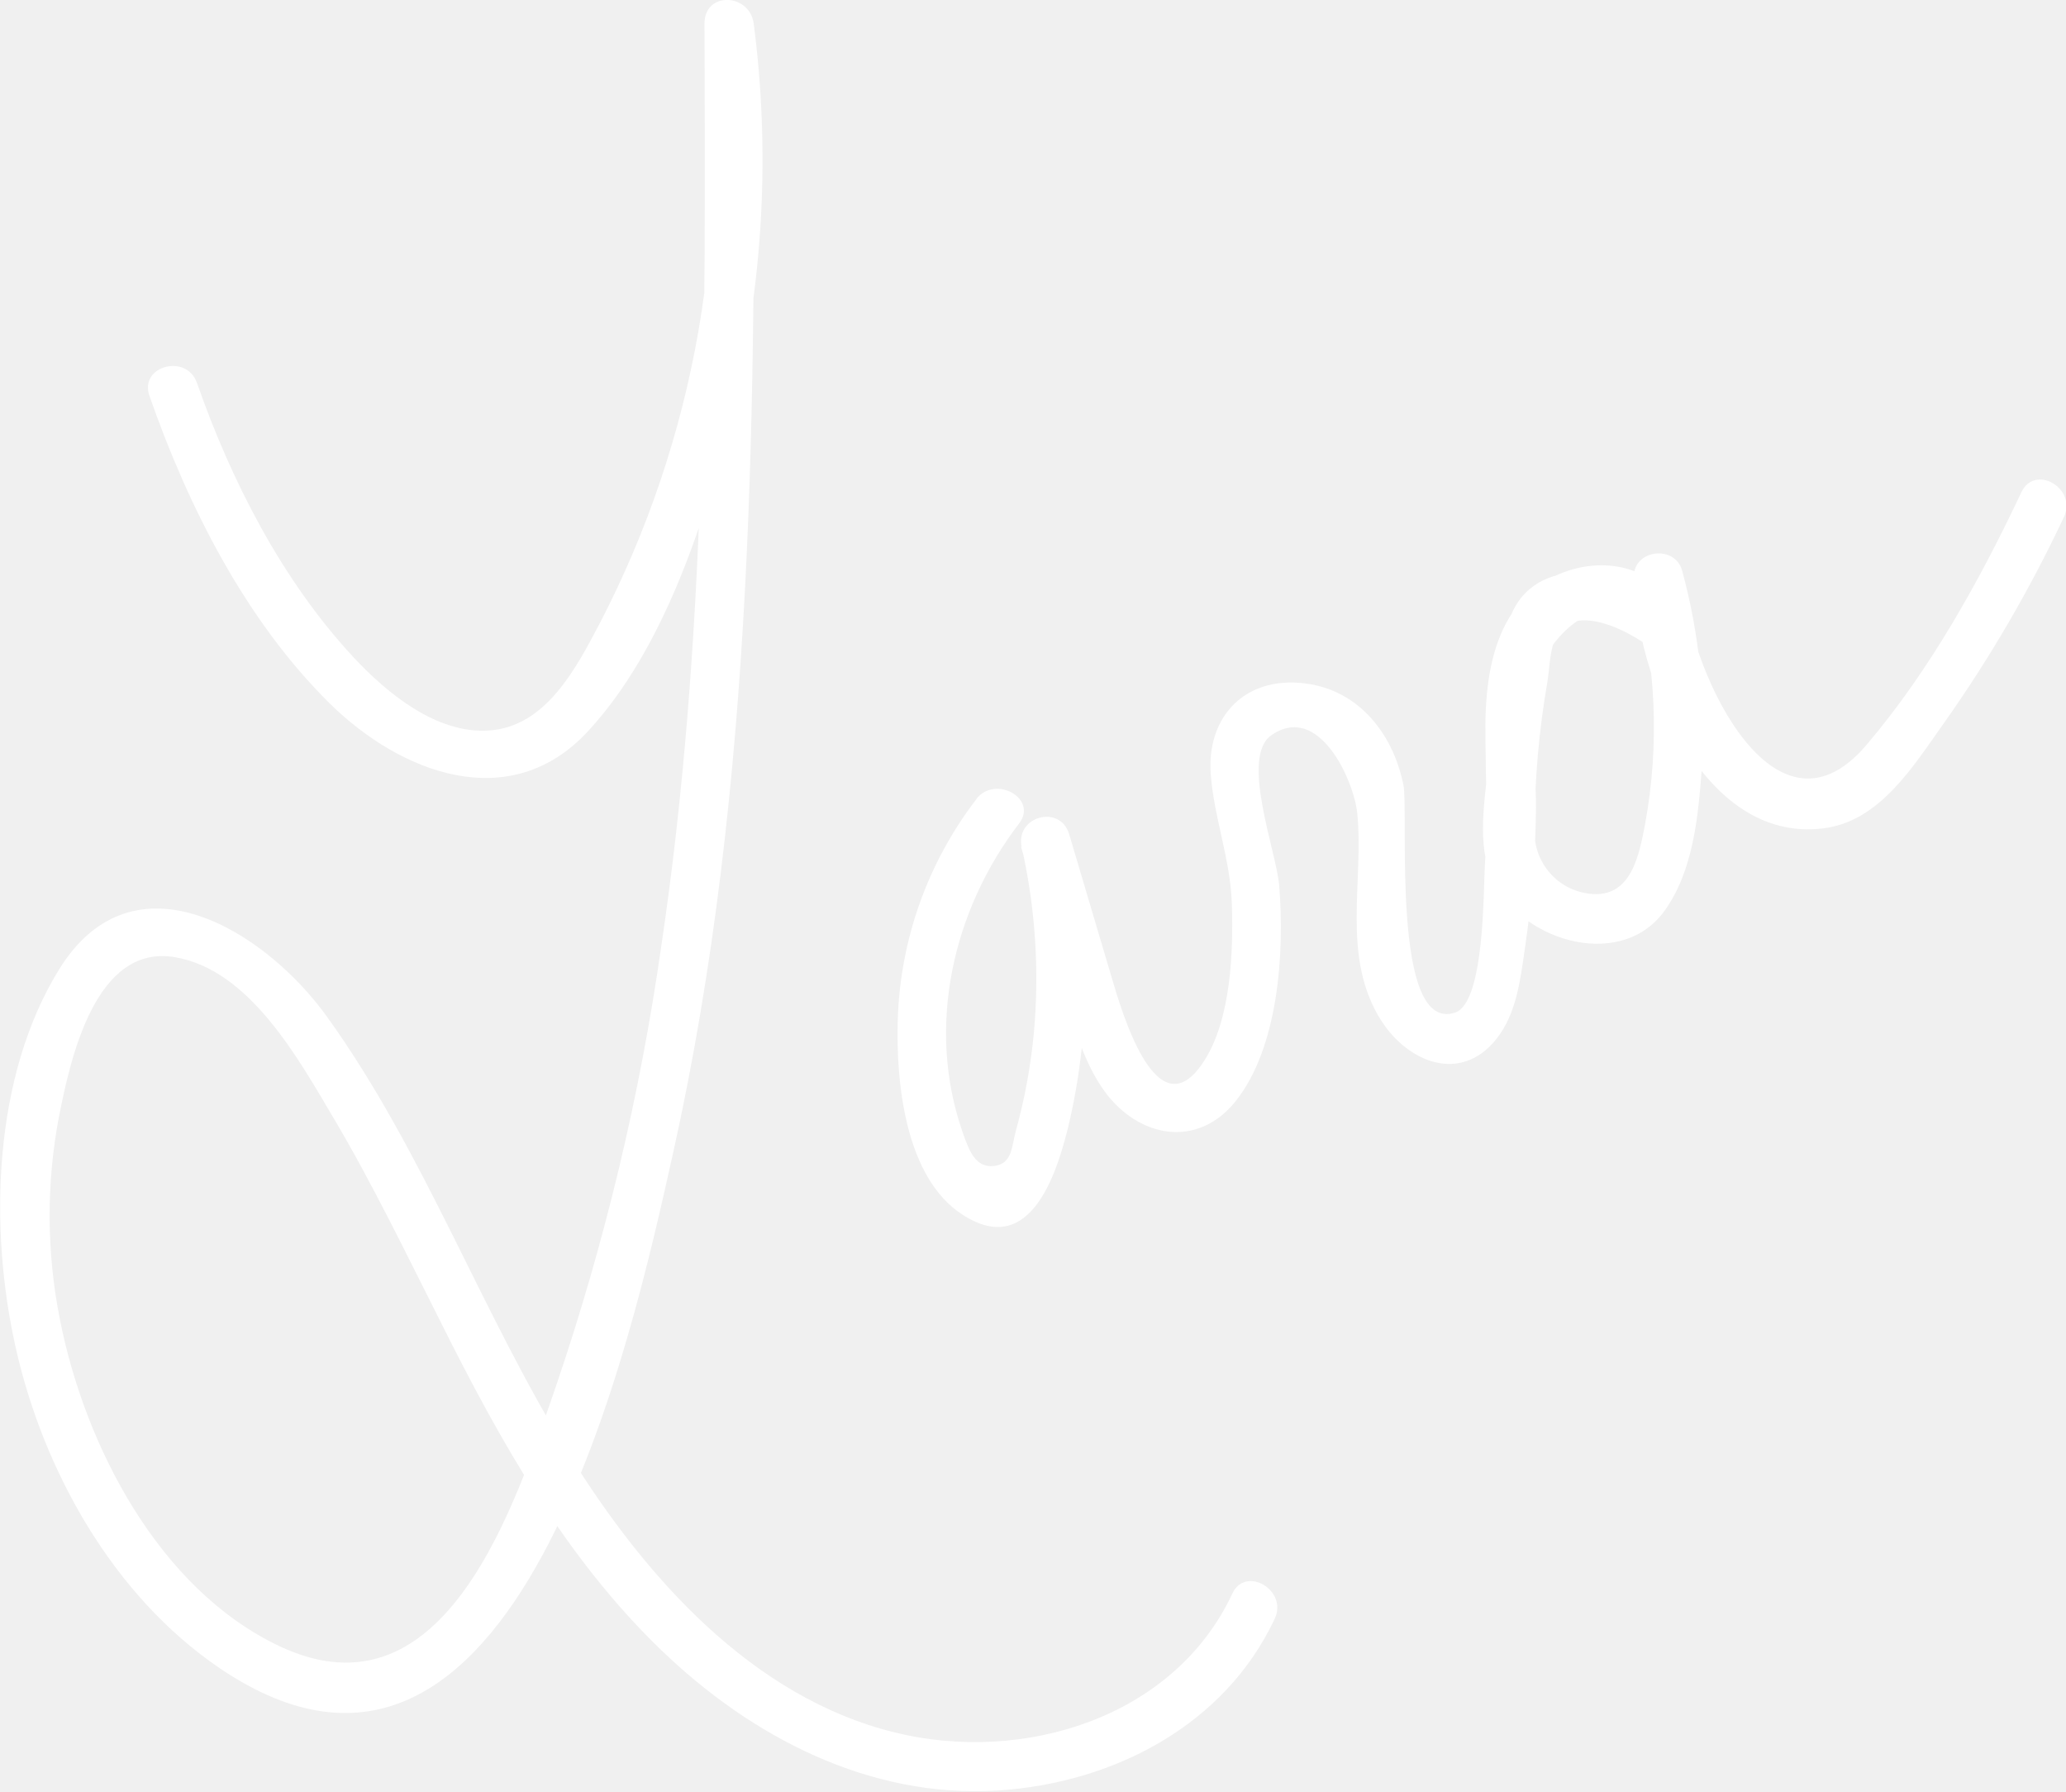
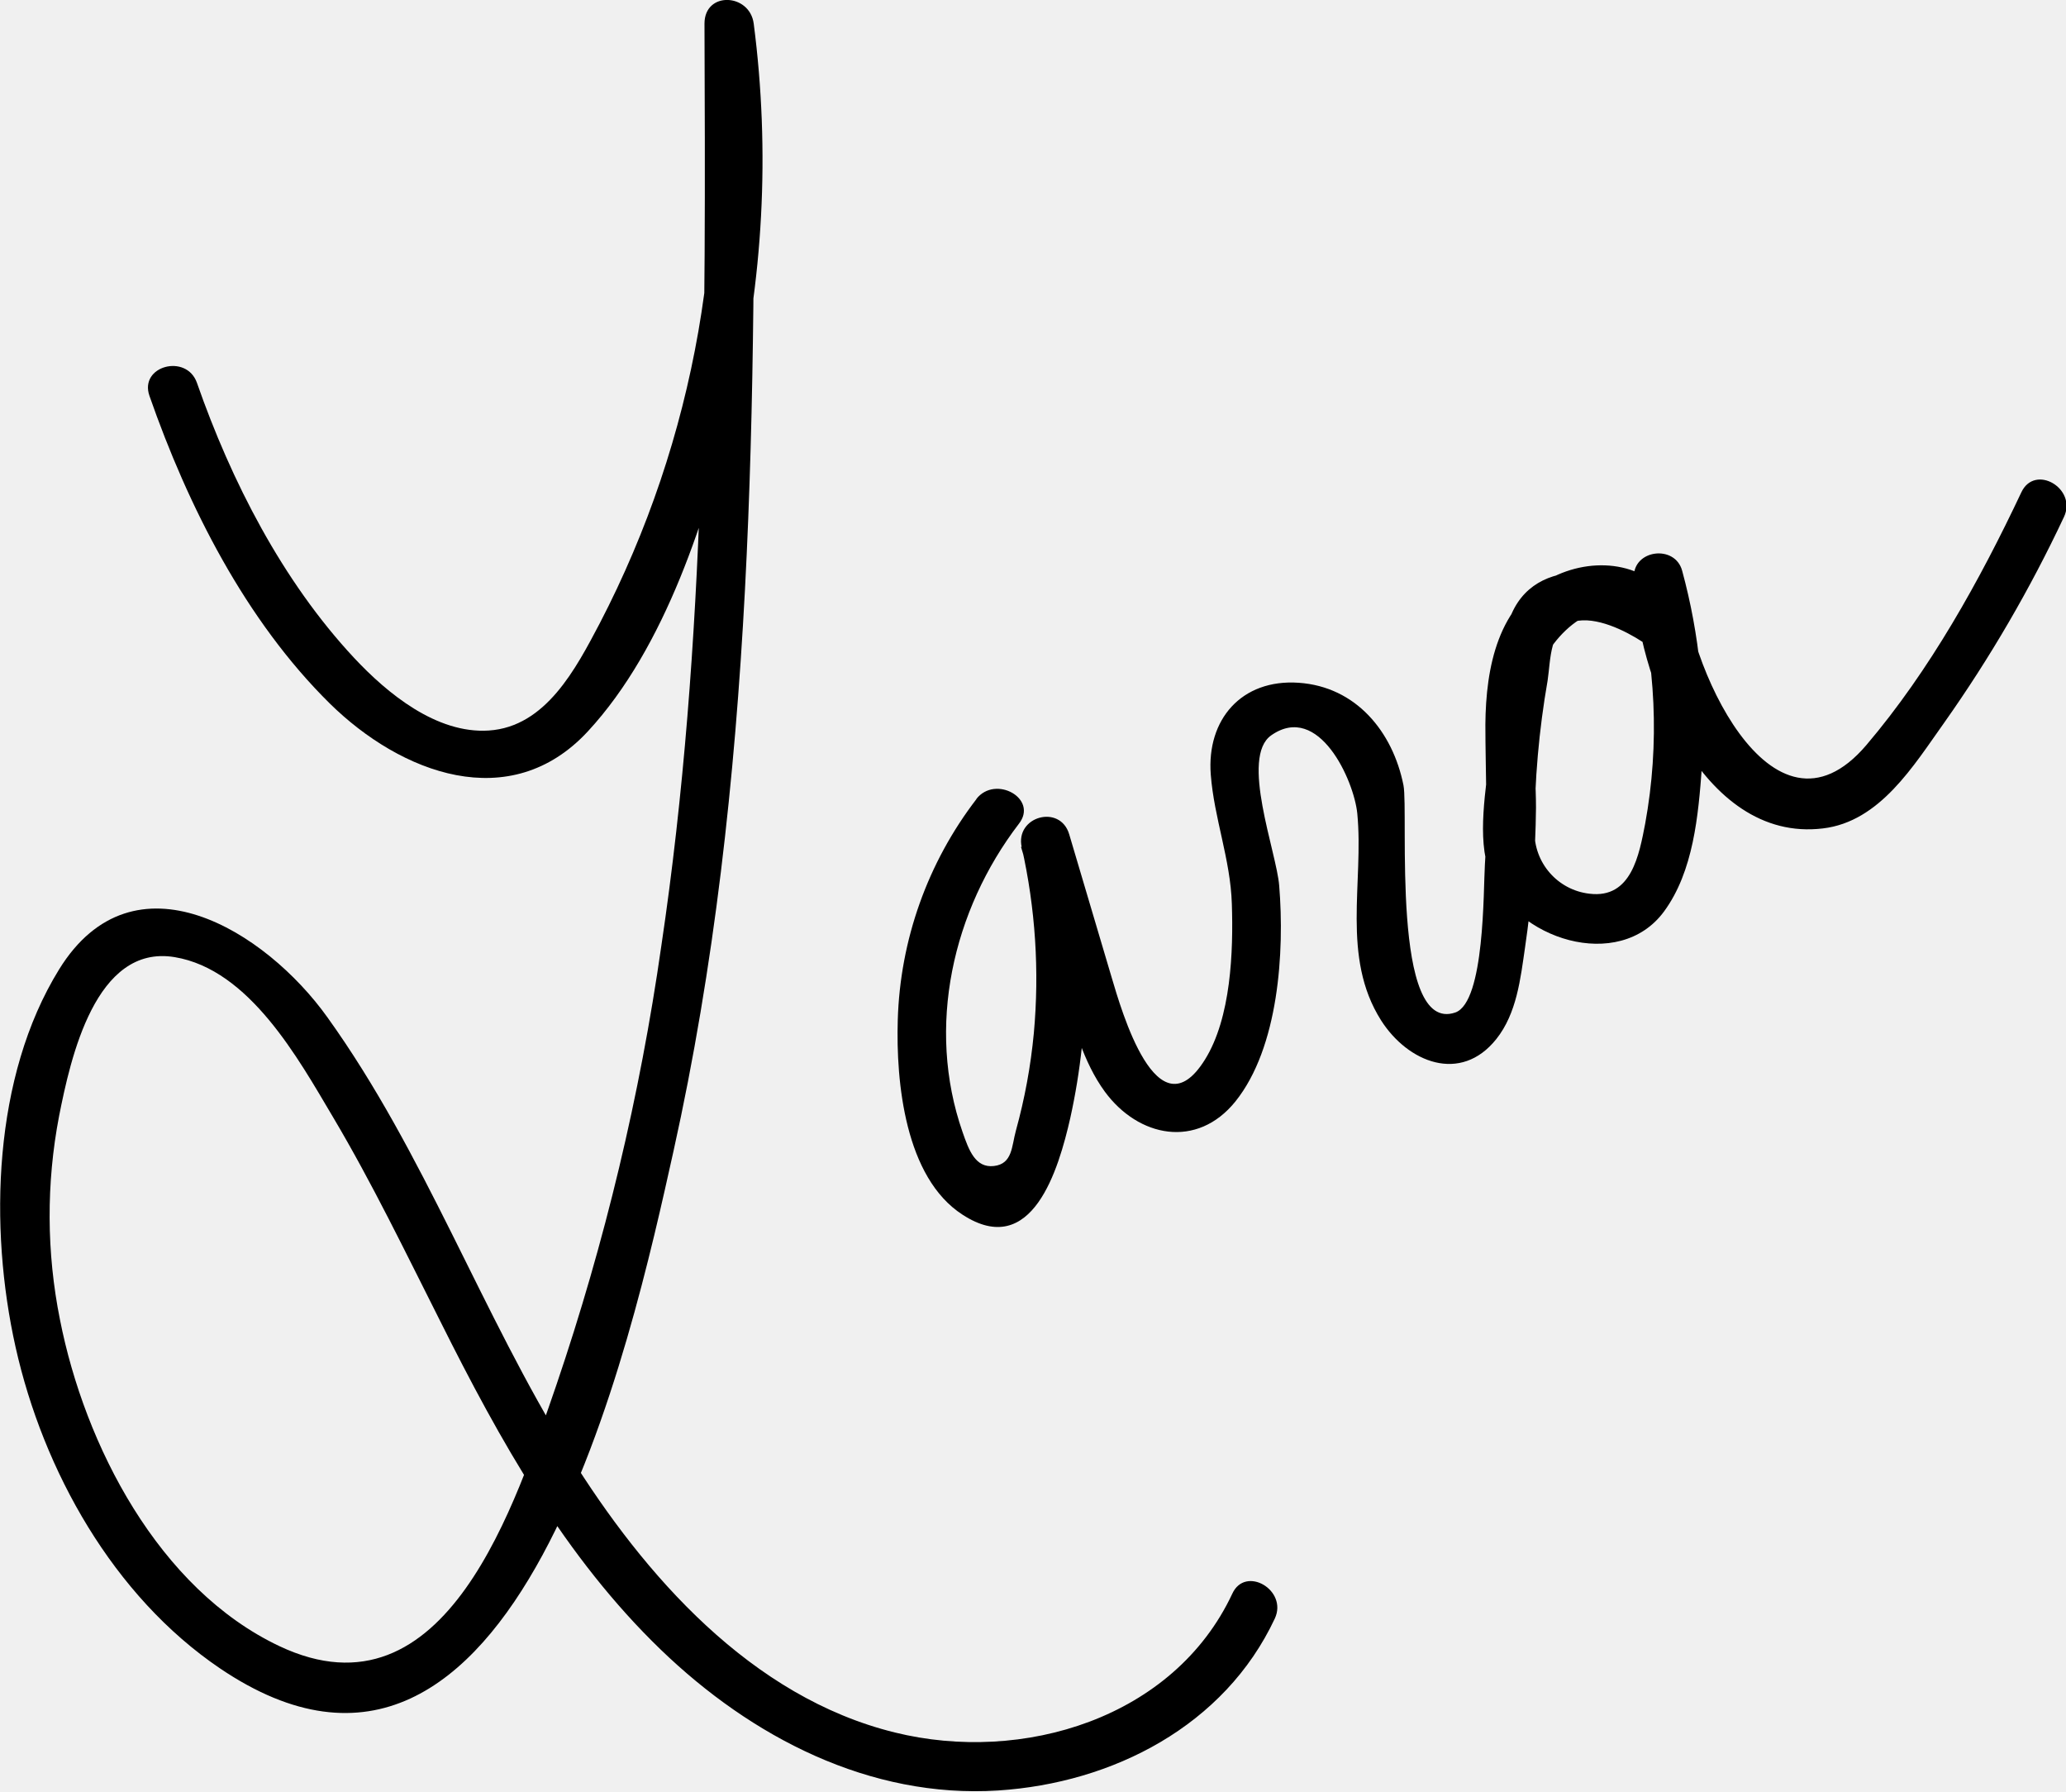
- <svg xmlns="http://www.w3.org/2000/svg" viewBox="0 0 209.83 181.89">
-   <defs>
-     <style>
-       .cls-1{fill:#fff;}
-     </style>
-   </defs>
+ <svg xmlns="http://www.w3.org/2000/svg" class="lara-name" viewBox="0 0 209.83 181.89">
  <path class="cls-1" d="M15.18 40.2C19.1 51.42 24.94 63 33.51 71.45c7.2 7.07 18.3 11.35 26.2 2.81s12.14-22 14.78-33A107.47 107.47 0 0 0 76.55 2.4c-.4-3.09-5-3.32-5 0 .12 31.24.23 62.71-4.39 93.69a246.87 246.87 0 0 1-10.65 44.54c-4.08 11.77-11.16 34.55-28.14 26.52C16.1 161.34 8.6 146.75 6.09 134A53.65 53.65 0 0 1 6 113.33c1.16-5.86 3.69-17.48 11.74-16.14 7.59 1.26 12.55 10.29 16.08 16.24 4 6.74 7.4 13.81 10.93 20.8 6 12 12.63 23.9 22.37 33.29 9.2 8.87 21.2 15.12 34.25 14.29 11.66-.75 23-6.57 28.1-17.45 1.36-2.9-3-5.44-4.32-2.52-5.93 12.65-21.3 17.28-34.27 14.08-14.6-3.59-25.43-15.92-33.05-28.19-8.93-14.37-14.67-30.63-24.57-44.42C27 94.54 13.59 86.14 6 98.44c-6.72 10.88-7.13 26.21-4.42 38.34 2.81 12.57 9.93 25.3 20.76 32.63 30.15 20.4 41.84-33.55 46.06-52.51 8.34-37.53 8.3-76.26 8.15-114.5h-5a102.62 102.62 0 0 1-10.63 60.88c-2.41 4.57-5.47 10.53-11.29 10.9-5.29.34-10.29-3.76-13.67-7.38C28.68 59 23.49 48.86 20 38.87c-1.06-3-5.89-1.72-4.82 1.33z" />
  <path class="cls-1" d="M99.18 81.13a38.66 38.66 0 0 0-8 22.45c-.19 6.28.73 16 6.59 19.77 7.07 4.59 9.75-4.64 10.93-9.82a65.29 65.29 0 0 0-.14-28.84L103.7 86l4.3 14.54c1.05 3.55 2 7.28 4.21 10.31 3.42 4.65 9.36 5.83 13.26 1 4.4-5.48 5-15.2 4.45-21.91-.26-3.41-4-13.06-.8-15.28 4.83-3.37 8.4 4.6 8.73 7.94.68 7-1.65 14.58 2.41 21 2.73 4.29 8.09 6.45 11.71 1.91 2.08-2.61 2.46-6.14 2.92-9.32A104.4 104.4 0 0 0 156 82c0-4.51-.78-9.41.35-13.84.89-3.47 6.73-9.17 9.52-3.93l3.42-3.42c-5.2-3.39-14.19-4.69-16.2 2.76a76.7 76.7 0 0 0-1.78 12.77c-.34 3.68-1.37 8.73 0 12.31 2.49 6.73 13.11 10.13 17.69 3.91 3-4.08 3.49-9.78 3.85-14.68a60.82 60.82 0 0 0-2-19.91c-.71-2.71-5-2.18-4.91.66.17 9.7 6.79 27 19.2 25.49 5.79-.68 9.22-6.39 12.31-10.72a137.48 137.48 0 0 0 12.17-20.9c1.37-2.89-2.94-5.43-4.32-2.52-4.25 9-9.29 18.08-15.74 25.67-9.7 11.41-18.48-8.84-18.62-17l-4.94.65a54.51 54.51 0 0 1 1.09 24.34c-.61 3.13-1.38 7.64-5.66 7.11a6.3 6.3 0 0 1-5.58-6.39 88.72 88.72 0 0 1 1.33-15.25c.32-2.13.19-5.39 2.71-6 2.19-.56 5.18.93 6.9 2.05 2.19 1.43 4.54-1.33 3.42-3.42-2.43-4.55-8-5.35-12.41-3.19-5.68 2.77-6.89 9.25-6.94 15 0 4.77.26 9.49-.05 14.26-.16 2.52 0 13.93-3 15-6.59 2.27-4.72-20.31-5.27-23.08-1.09-5.44-4.82-10-10.64-10.4s-9.36 3.75-8.93 9.32c.34 4.45 2 8.6 2.14 13.13.16 4.83-.08 11.58-2.74 15.83-4.85 7.76-8.49-5.08-9.47-8.37l-4.31-14.53c-.92-3.09-5.52-1.81-4.82 1.33a60.75 60.75 0 0 1 1.23 18.87 57.42 57.42 0 0 1-1.82 9.89c-.44 1.6-.34 3.38-2.23 3.6s-2.55-1.61-3.19-3.45c-3.72-10.67-1-22.52 5.72-31.3 2-2.55-2.38-5-4.32-2.52z" />
</svg>
